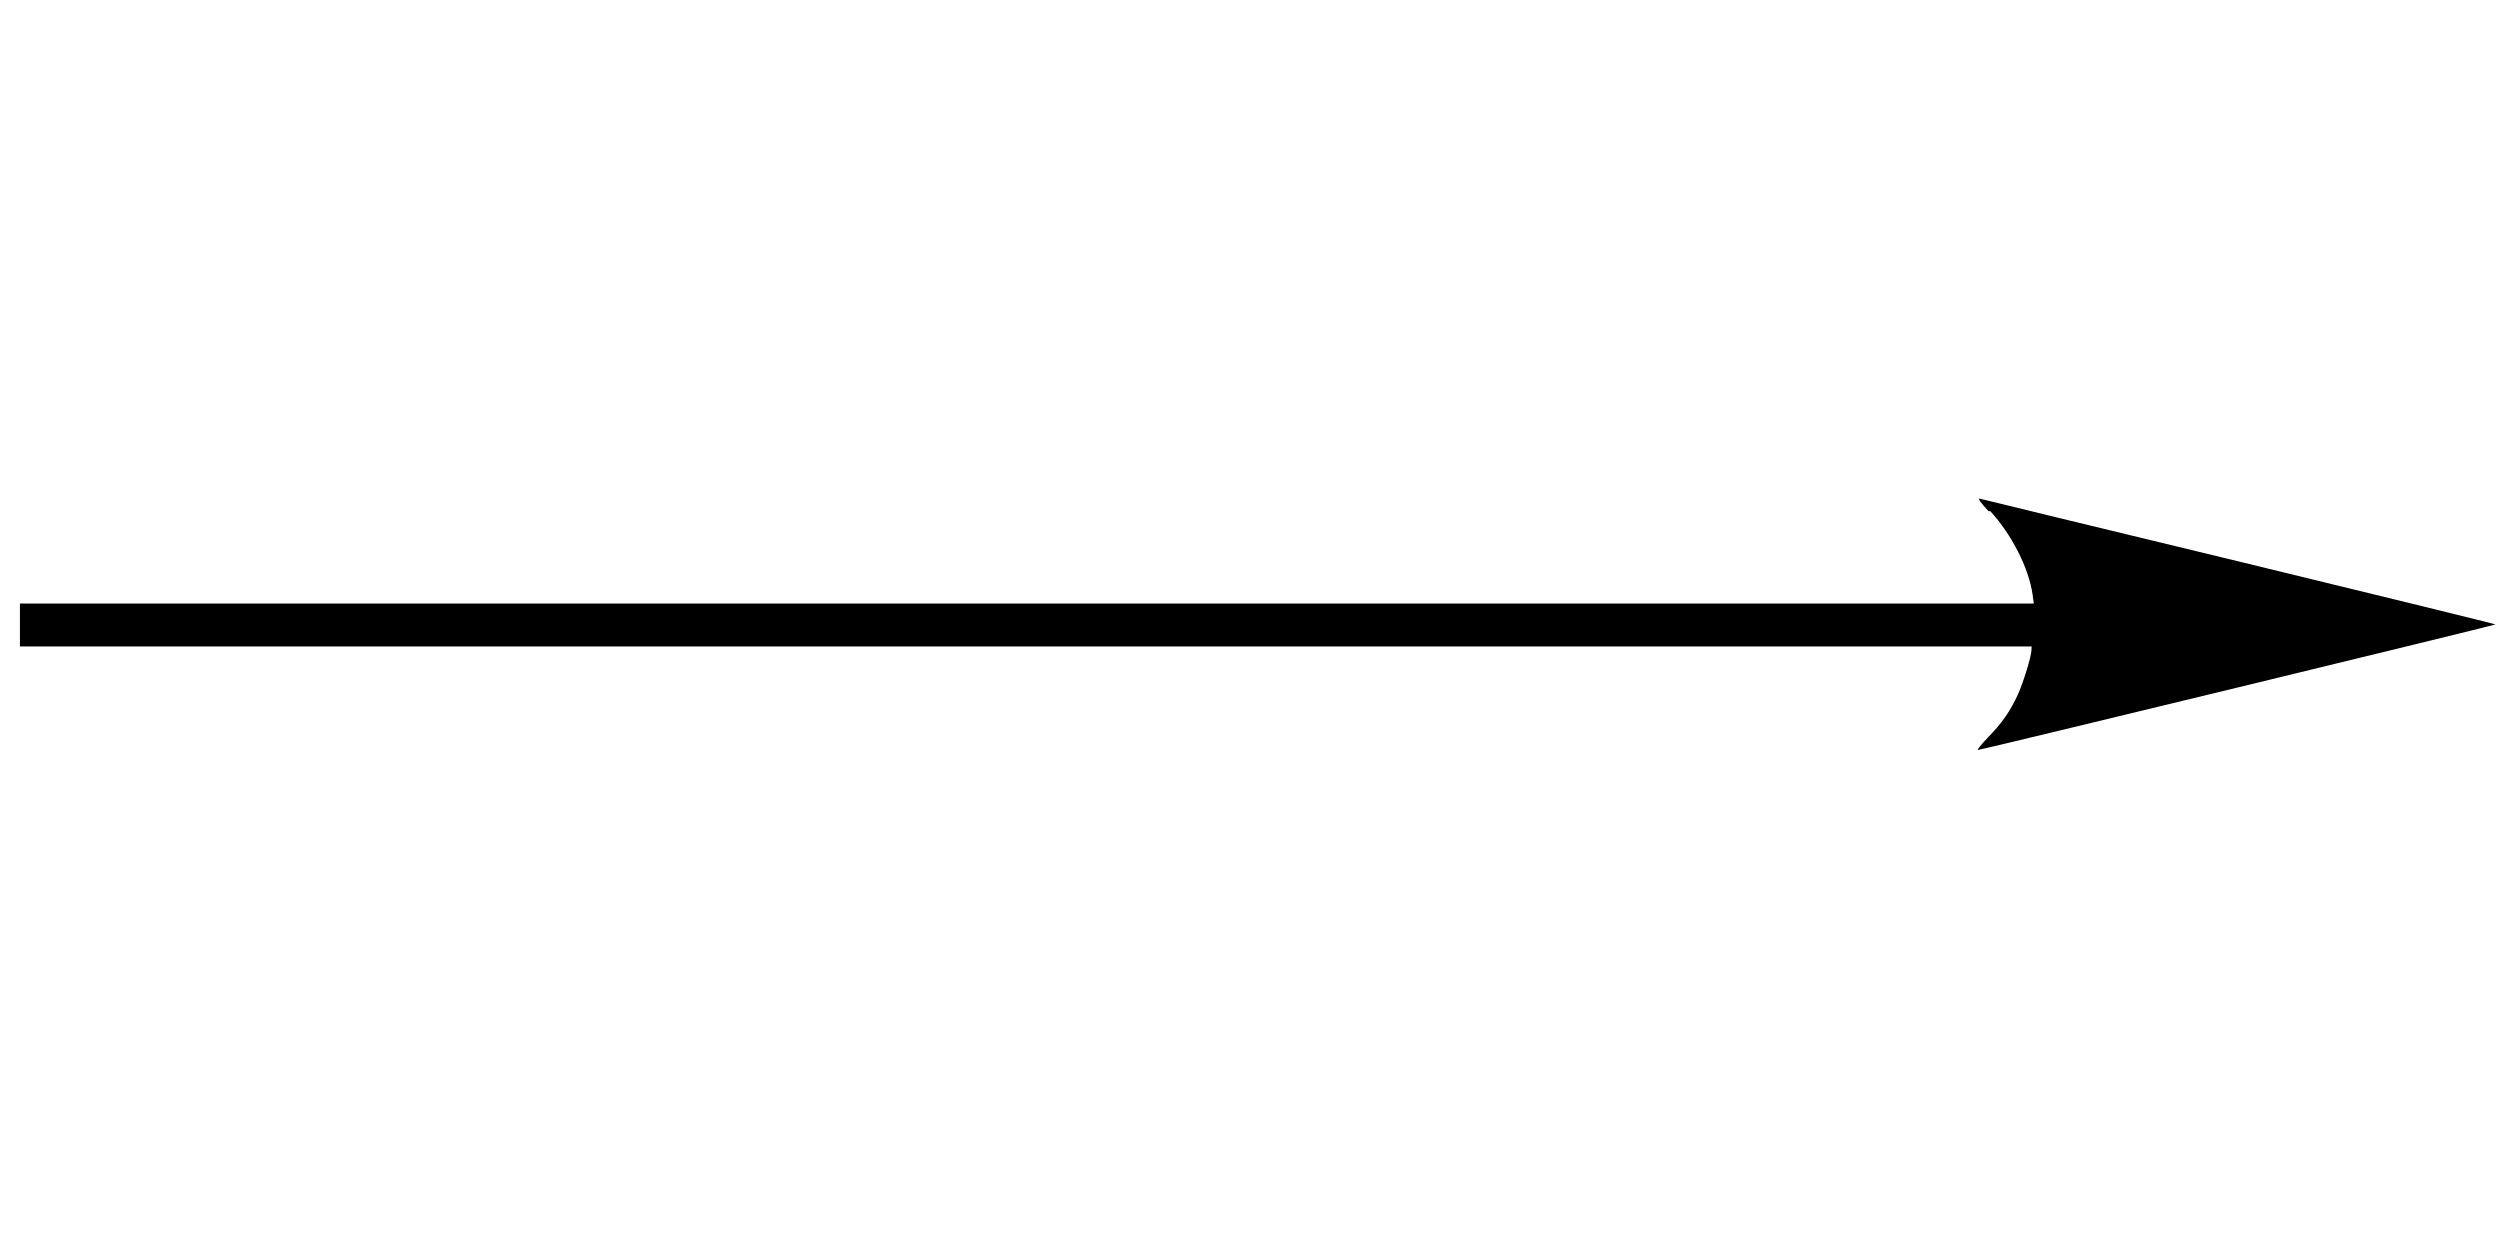
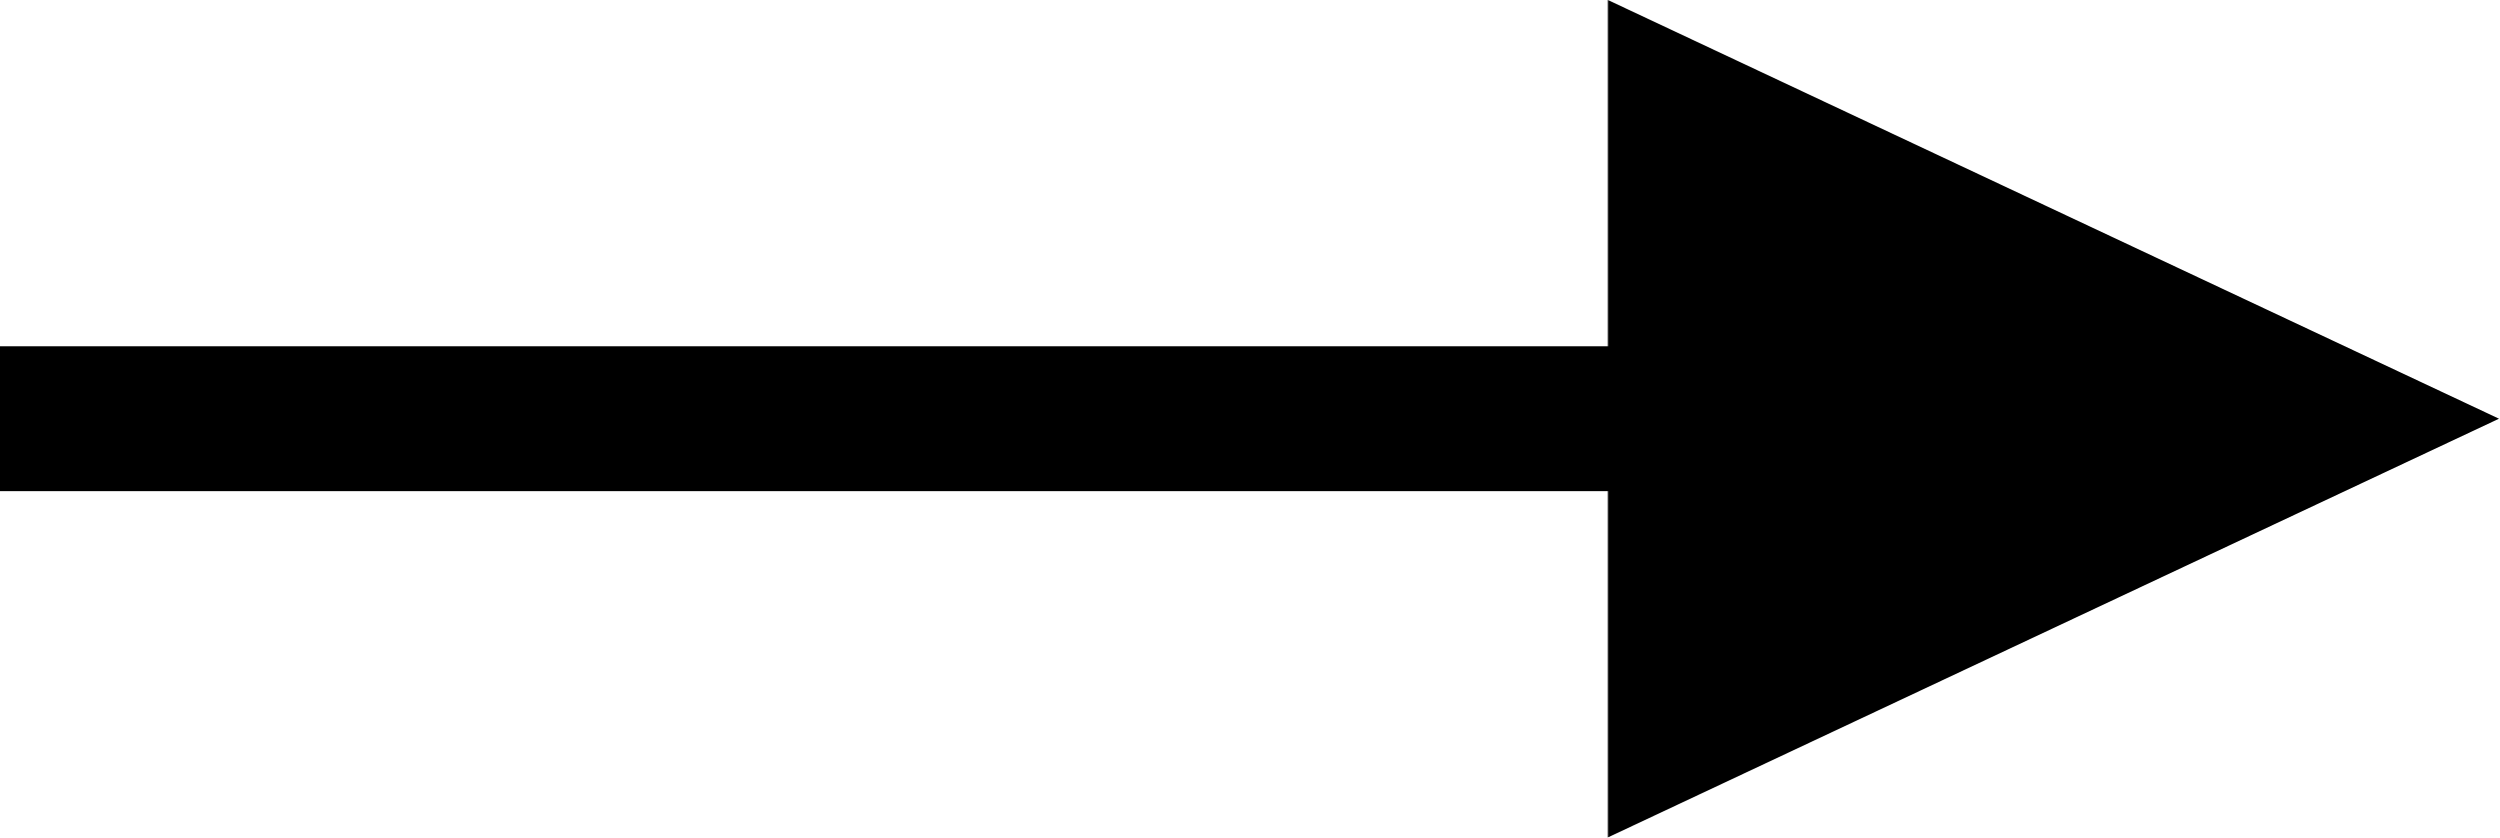
- <svg xmlns="http://www.w3.org/2000/svg" viewBox="0 0 1280 640" aria-hidden="true">
-   <path fill="currentColor" d="M1019 261.7c11 11.9 19.8 29.3 21.7 42.8l.6 4.5H10.2v22h1030l-.1 1.8c0 3.1-4 16.2-6.9 22.7-4 8.7-8.2 14.8-15.5 22.2-3.3 3.5-5.6 6.3-5 6.3 1.4 0 264.5-63.8 265-64.3.2-.1-58.7-14.6-130.9-32.1-72.2-17.4-132.1-32-133.2-32.3-1.2-.3.6 2.2 4.5 6.4z" />
+ <svg xmlns="http://www.w3.org/2000/svg" viewBox="0 0 1101 368.8" aria-hidden="true">
+   <polygon fill="currentColor" points="708.4,0 708.4,368.8 1101,184.4" />
+   <rect fill="currentColor" y="152.5" width="729.5" height="63.8" />
</svg>
